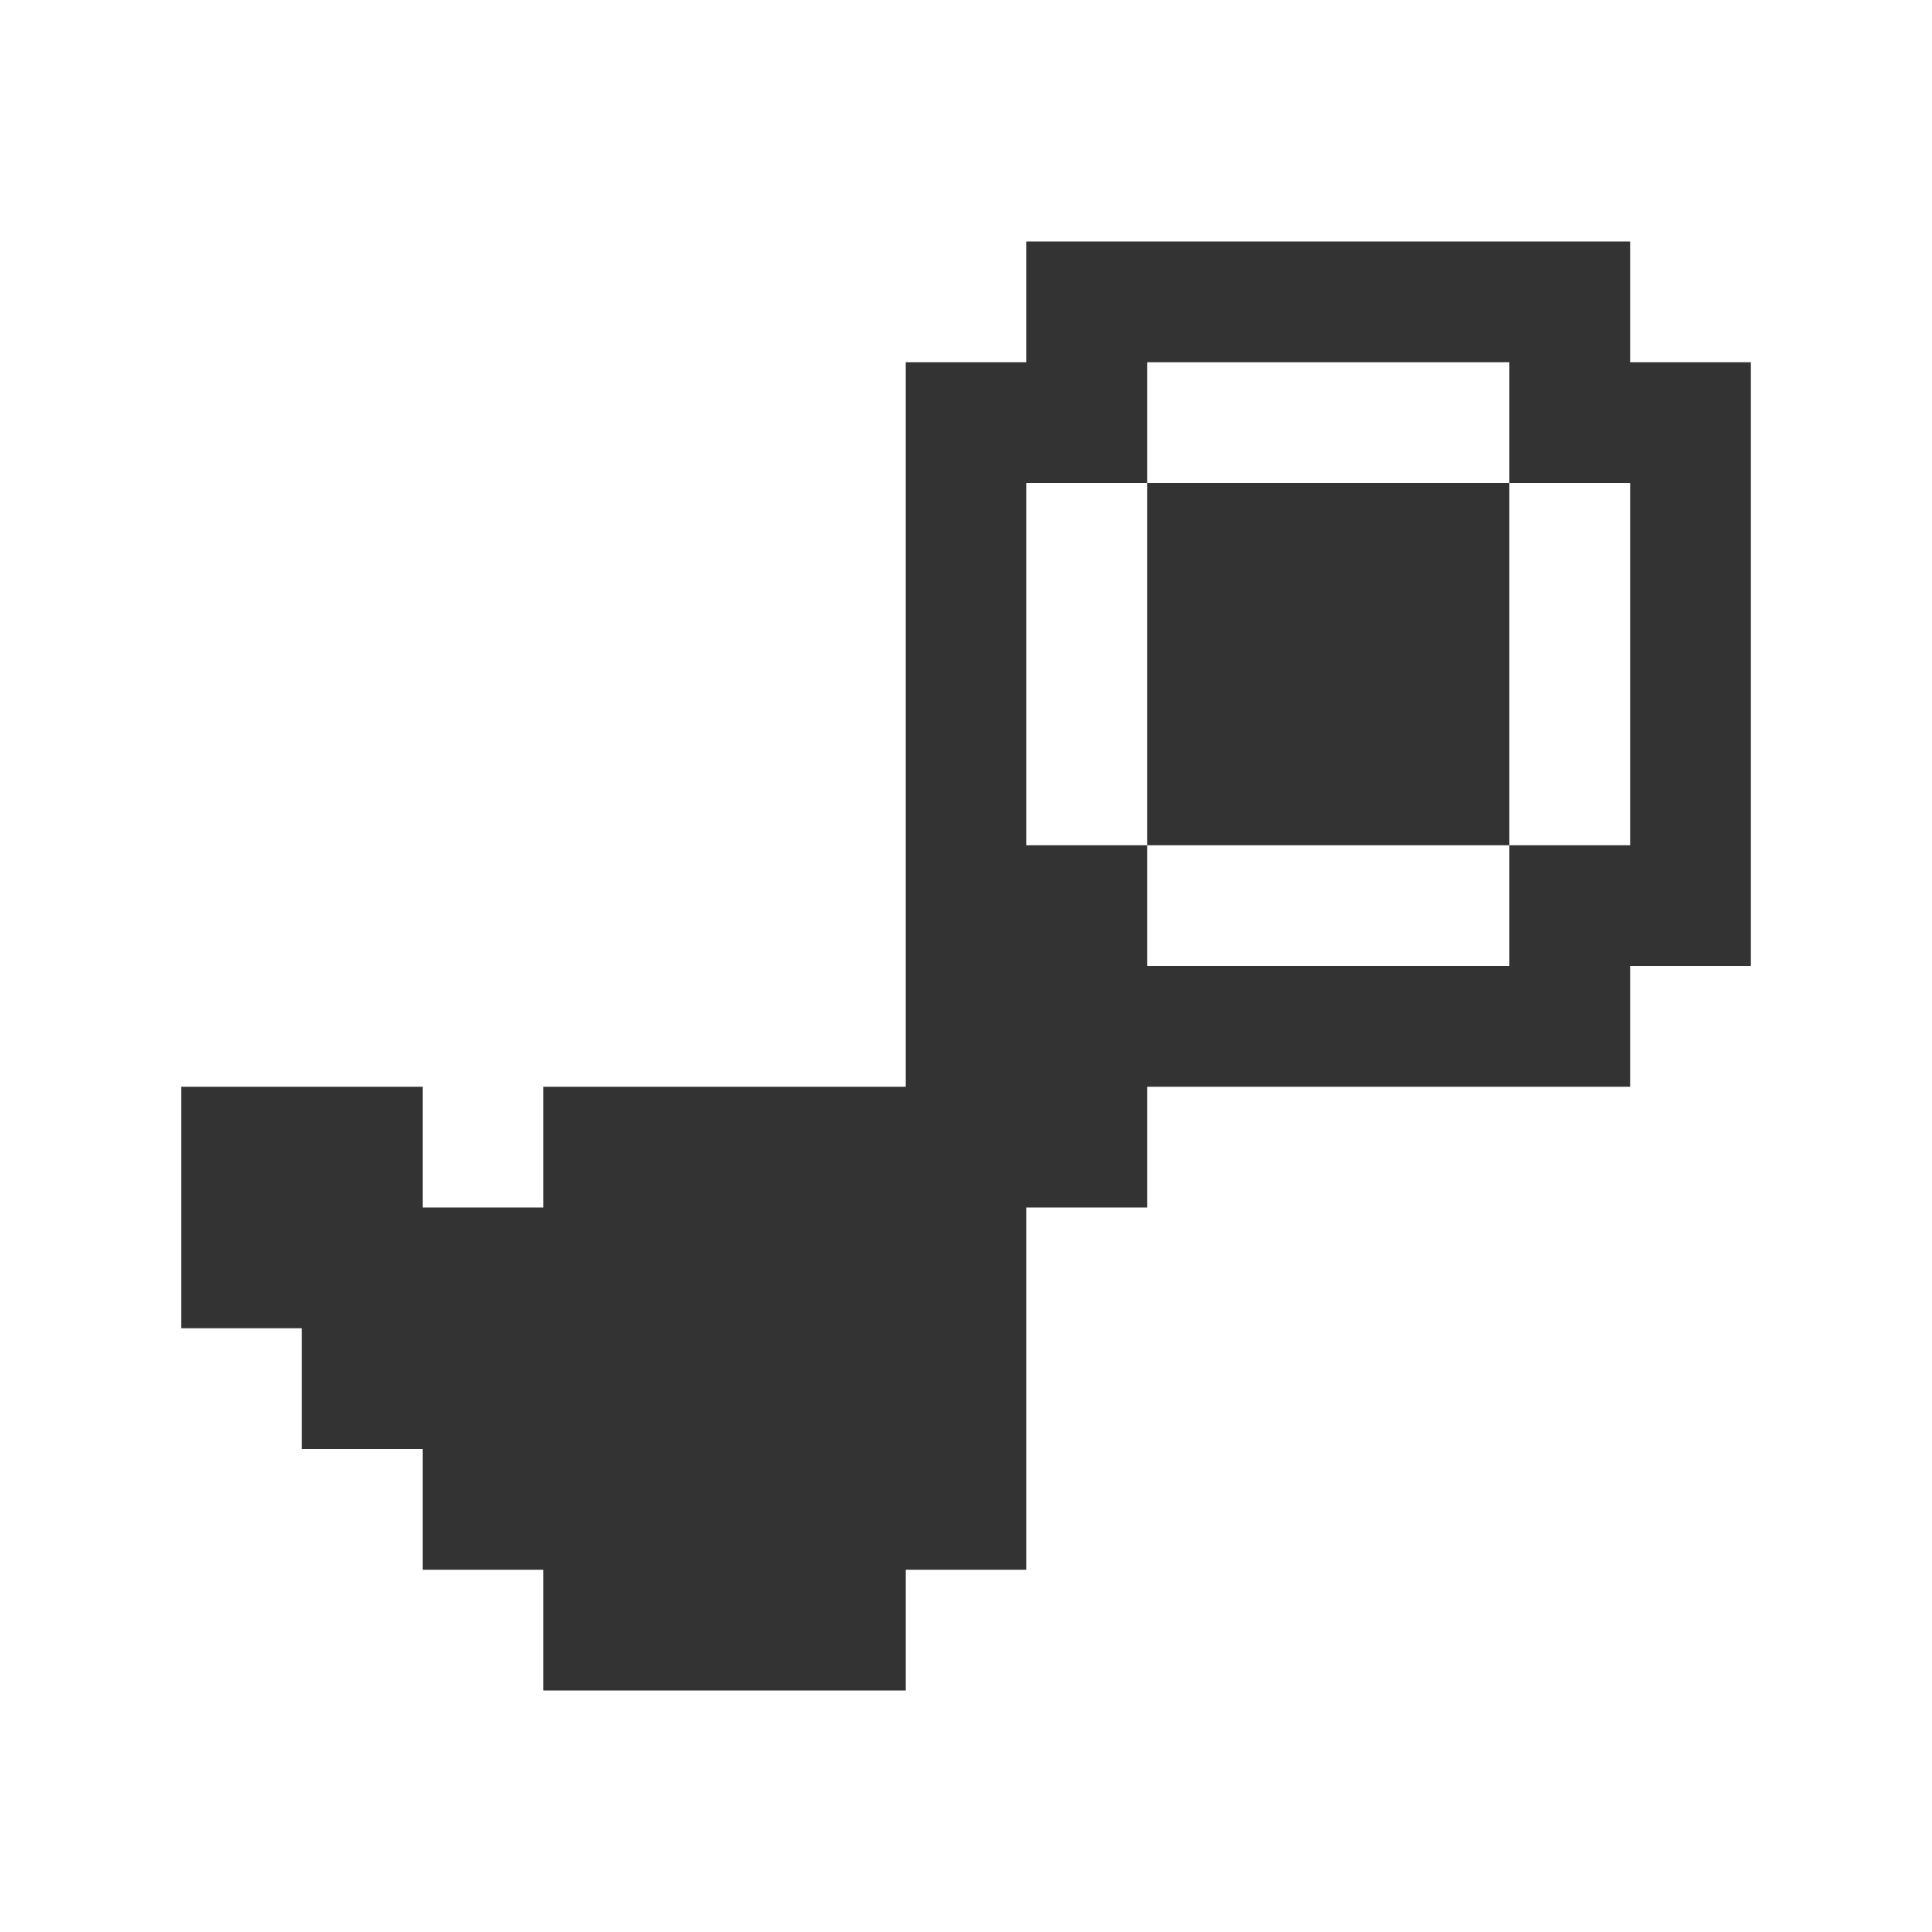
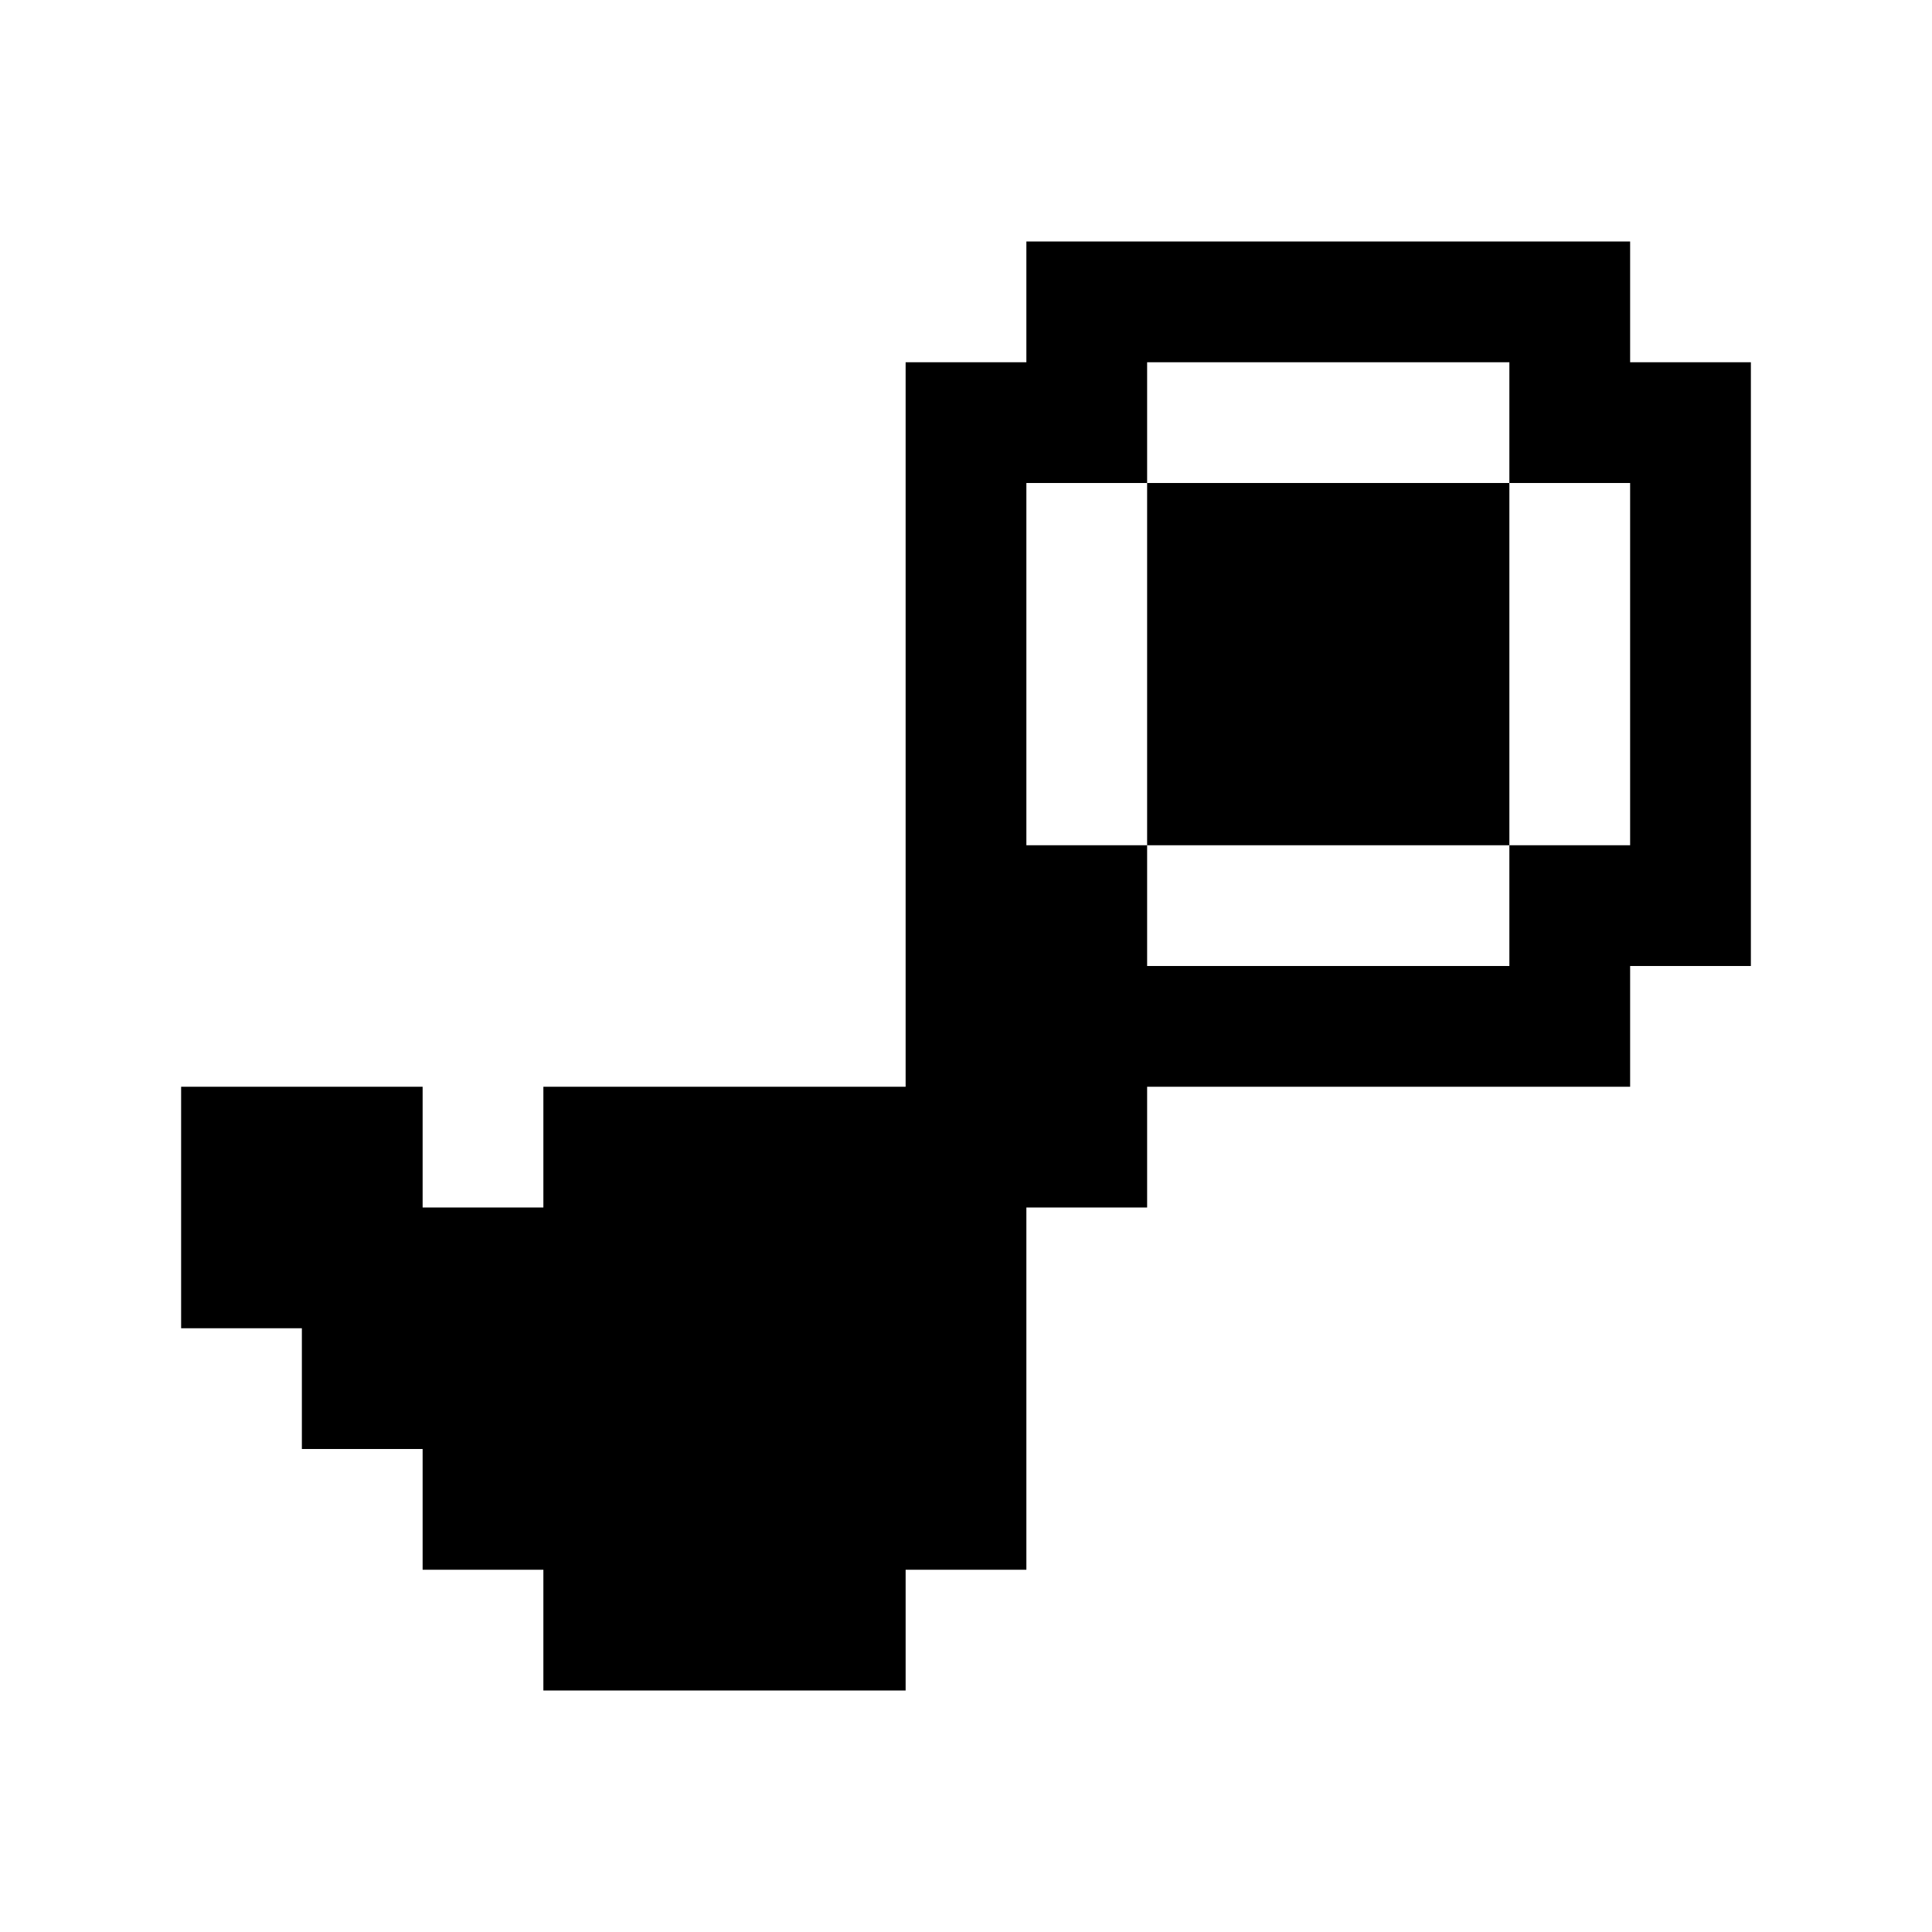
<svg xmlns="http://www.w3.org/2000/svg" xmlns:xlink="http://www.w3.org/1999/xlink" version="1.1" preserveAspectRatio="none" x="0px" y="0px" width="32px" height="32px" viewBox="0 0 32 32">
  <defs>
    <g id="Layer0_0_FILL">
-       <path fill="#333333" stroke="none" d=" M 29 6 L 27 6 27 4 17 4 17 6 15 6 15 18 9 18 9 20 7 20 7 18 3 18 3 22 5 22 5 24 7 24 7 26 9 26 9 28 15 28 15 26 17 26 17 20 19 20 19 18 27 18 27 16 29 16 29 6 M 25 8 L 27 8 27 14 25 14 25 16 19 16 19 14 17 14 17 8 19 8 19 6 25 6 25 8 M 25 14 L 25 8 19 8 19 14 25 14 Z" />
+       <path fill="#000000" stroke="none" d=" M 29 6 L 27 6 27 4 17 4 17 6 15 6 15 18 9 18 9 20 7 20 7 18 3 18 3 22 5 22 5 24 7 24 7 26 9 26 9 28 15 28 15 26 17 26 17 20 19 20 19 18 27 18 27 16 29 16 29 6 M 25 8 L 27 8 27 14 25 14 25 16 19 16 19 14 17 14 17 8 19 8 19 6 25 6 25 8 M 25 14 L 25 8 19 8 19 14 25 14 Z" />
    </g>
  </defs>
  <g transform="matrix( 1, 0, 0, 1, 0,0) ">
    <use xlink:href="#Layer0_0_FILL" />
  </g>
</svg>
